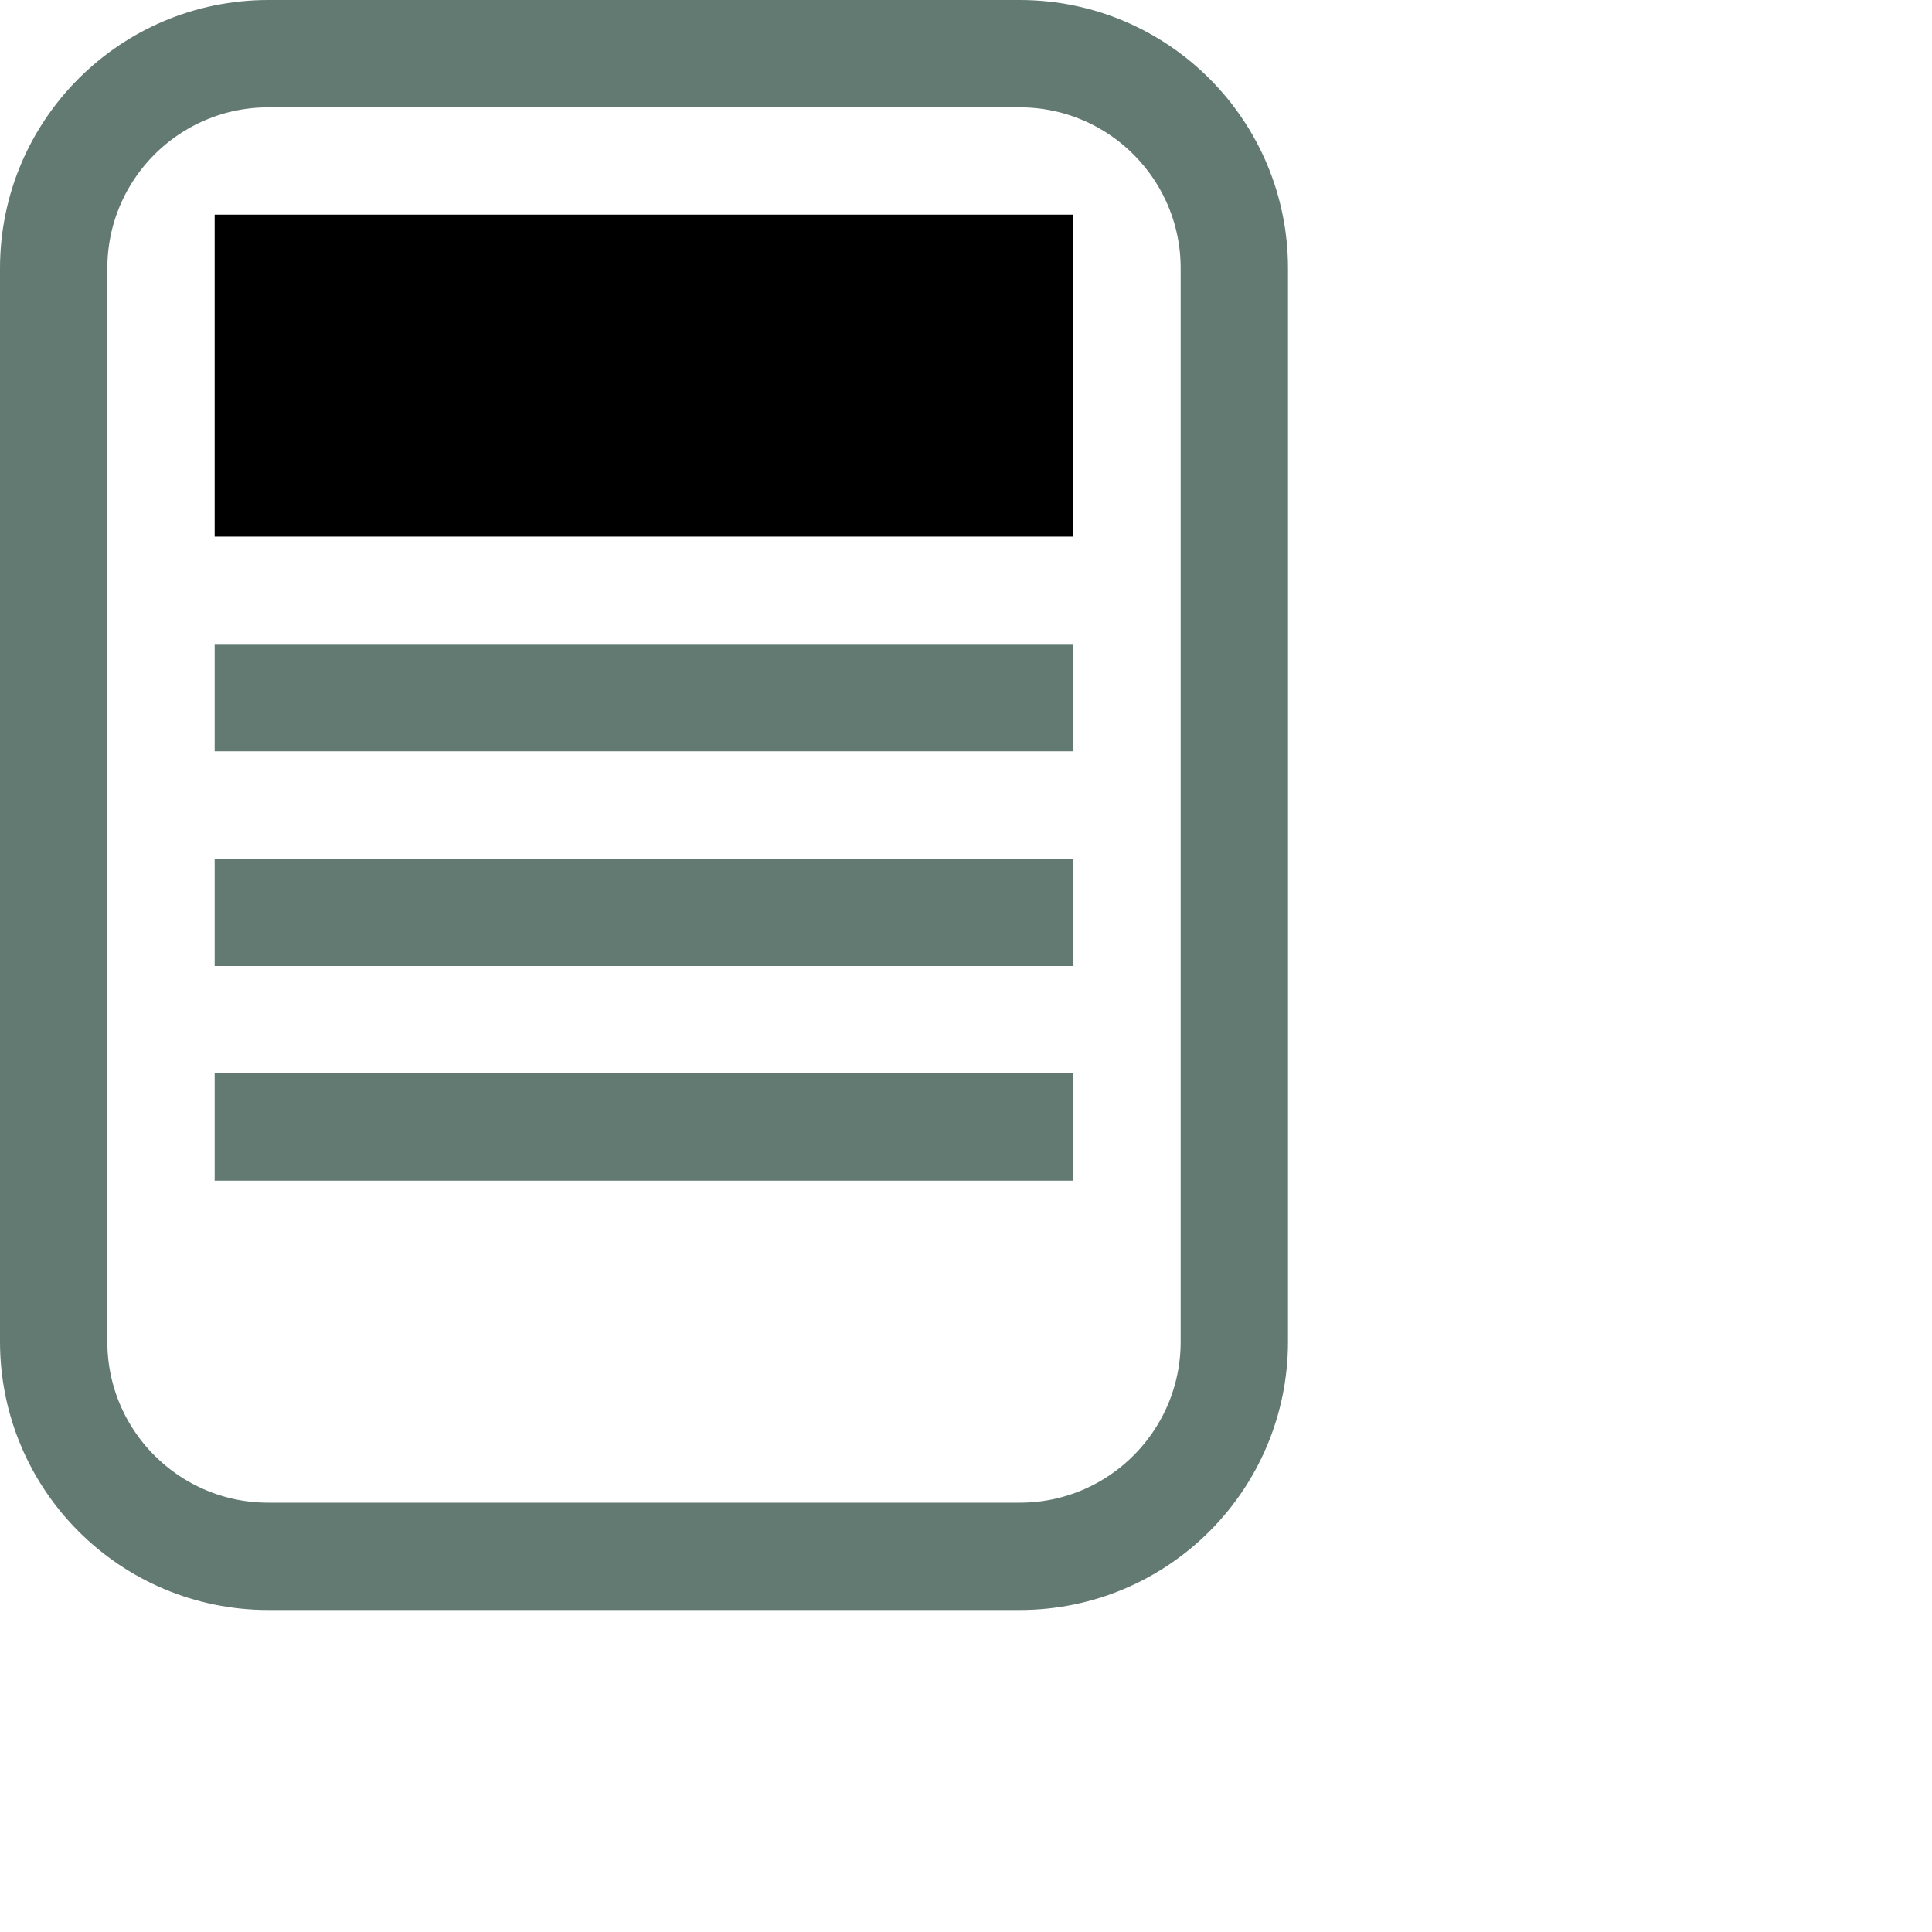
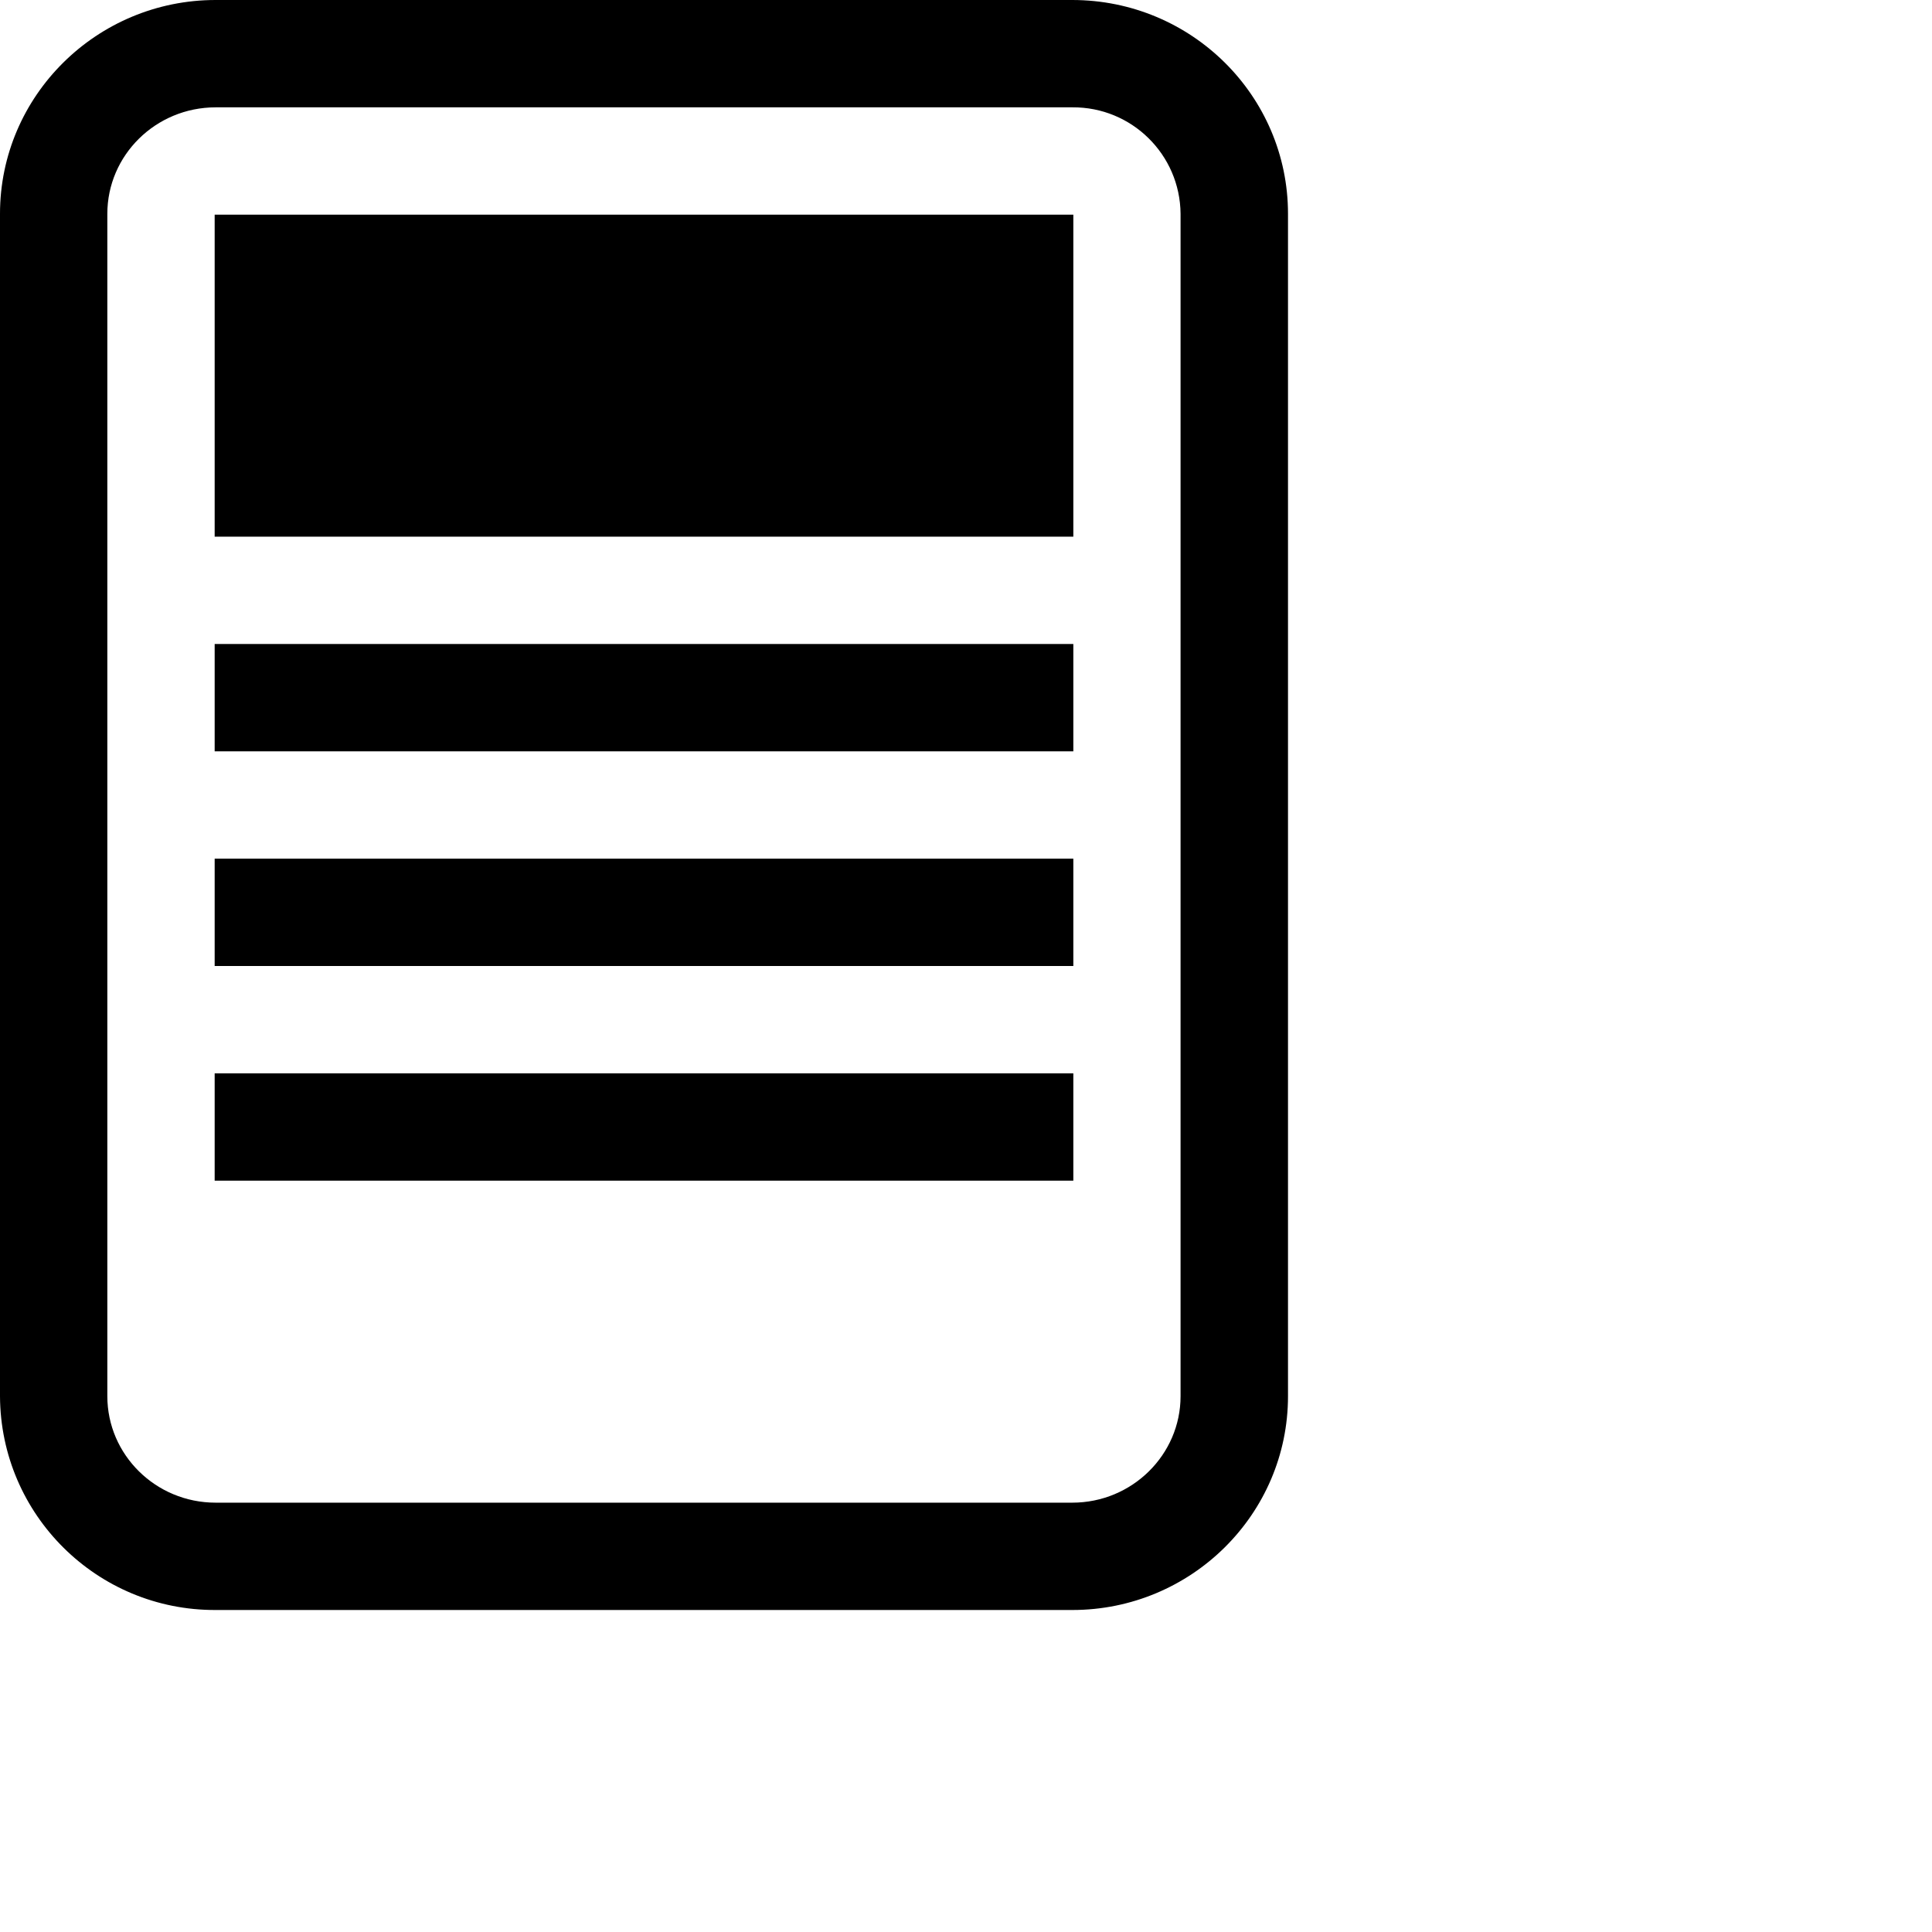
<svg xmlns="http://www.w3.org/2000/svg" width="18" height="18" viewBox="0 0 18 18">
-   <rect fill="none" width="11" height="14" x=".5" y=".5" stroke="#637A72" rx="2" />
-   <path fill-rule="evenodd" stroke="#637A72" stroke-linecap="square" d="M2.5 8.5h7m-7-2h7m-7 4h7" />
-   <path fill-rule="evenodd" d="M2 2h8v3H2z" />
+   <g fill-rule="evenodd">
+     <path fill-rule="nonzero" d="M1 1.992v11.016c0 .545.45.992 1.009.992H9.99c.558 0 1.009-.447 1.009-.992V1.992A1 1 0 0 0 9.991 1H2.01C1.45 1 1 1.447 1 1.992zm-1 0C0 .892.902 0 2.009 0H9.99C11.101 0 12 .893 12 1.992v11.016c0 1.1-.902 1.992-2.009 1.992H2.01A2.001 2.001 0 0 1 0 13.008V1.992z" />
+     <path fill-rule="nonzero" d="M2 9h8V8H2zm0-2h8V6H2zm0 4h8v-1H2z" />
+     <path d="M2 2h8v3H2z" />
+   </g>
</svg>
